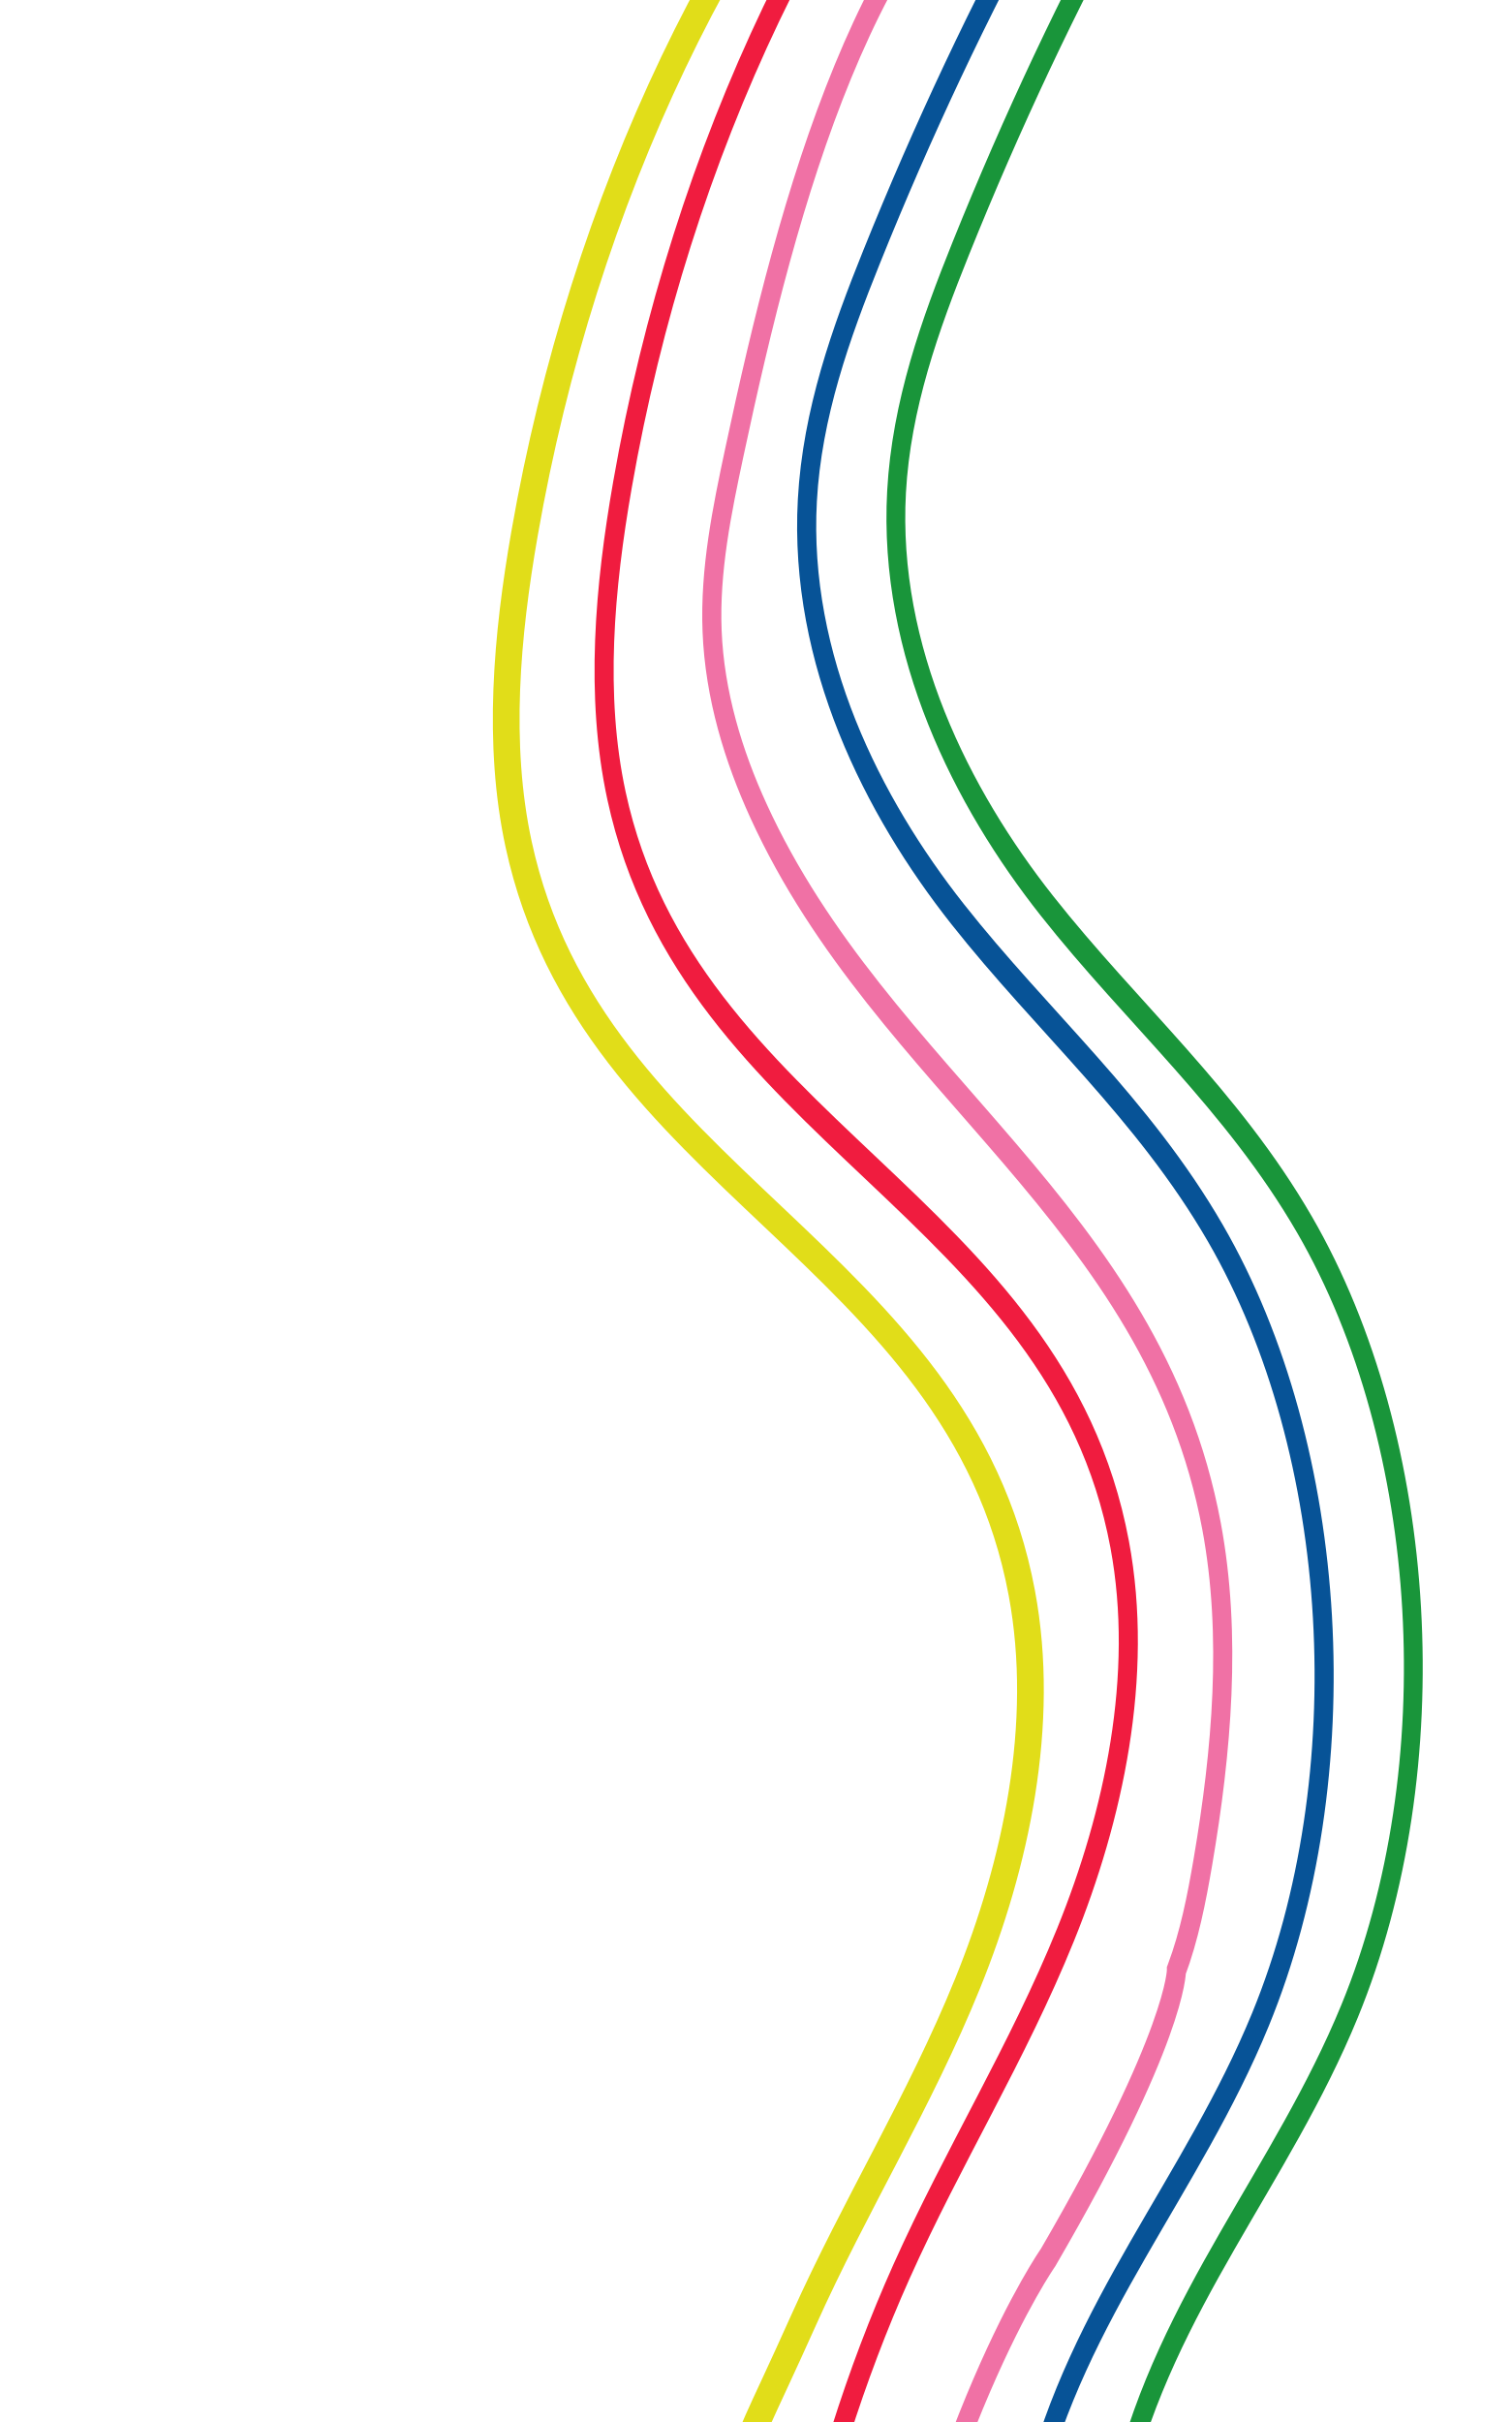
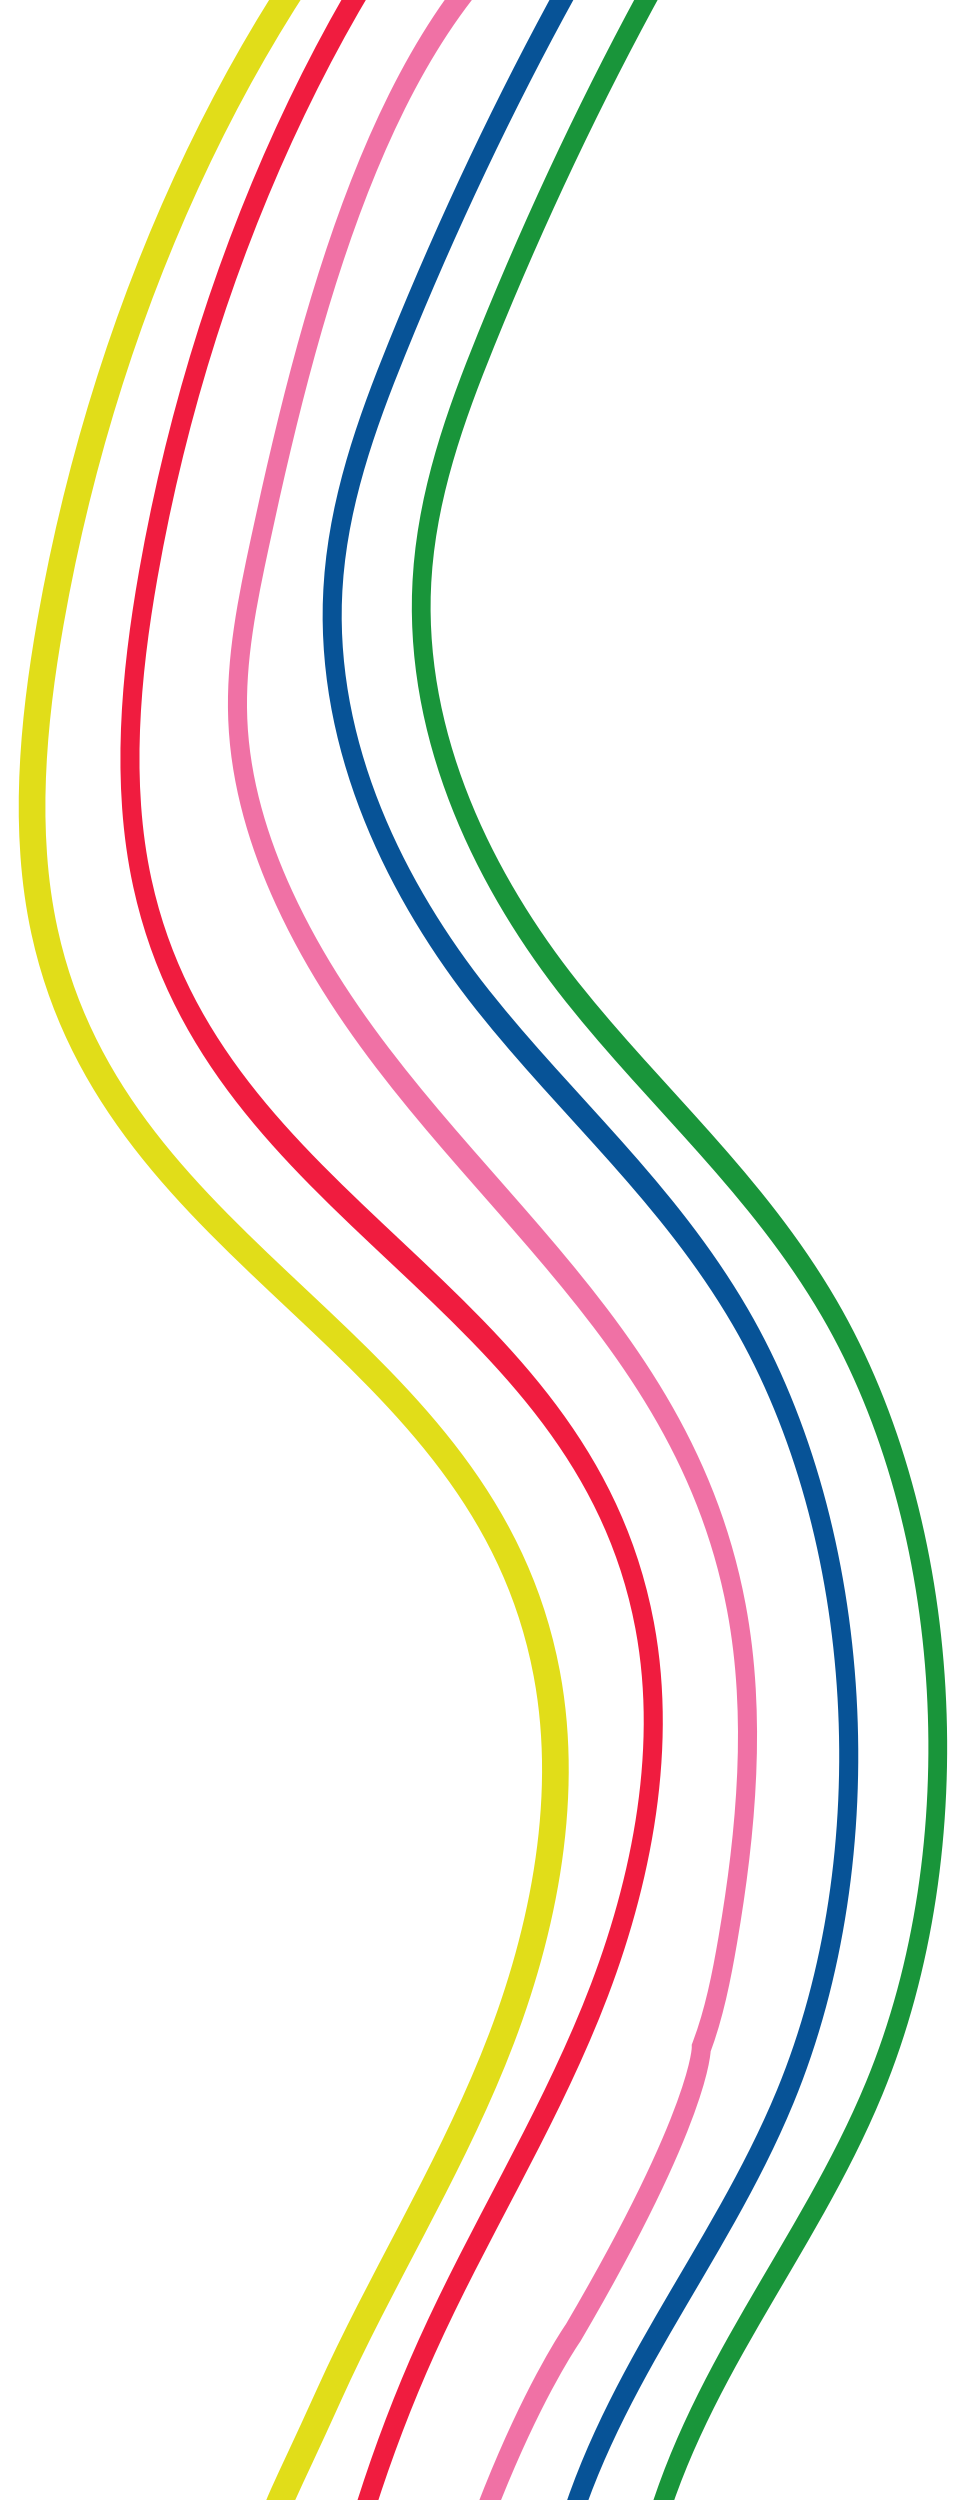
- <svg xmlns="http://www.w3.org/2000/svg" version="1.1" id="Layer_1" x="0" y="0" viewBox="-2065 -2000 420.662 778.229" xml:space="preserve" width="485.662" height="778.229">
+ <svg xmlns="http://www.w3.org/2000/svg" viewBox="0 0 272.214 804.892" width="314.276" height="804.892">
  <style>
-     .path {
-       stroke-dasharray: 1100;
-       animation: dash 2s linear forwards;
+     @keyframes dash {
+       0% {
+         stroke-dashoffset: 3300
+       }
+ 
+       50% {
+         stroke-dashoffset: 2200
+       }
+ 
+       to {
+         stroke-dashoffset: 1100
+       }
    }

-     @keyframes dash {
-       0% {
-         stroke-dashoffset: 3300;
-       }
-       50% {
-         stroke-dashoffset: 2200;
-       }
-       100% {
-         stroke-dashoffset: 1100;
-       }
+     .prefix__prefix__path {
+       stroke-dasharray: 1100;
+       animation: dash 2s linear forwards
    }
  </style>
-   <g id="g746" transform="translate(-764.576 60.464)">
-     <g id="g757" fill="none" stroke-miterlimit="10" stroke-linecap="round">
-       <path class="path" d="M-5980.28-2343.62c-7 111.33 26.21 224.77 92.15 314.74 20.08 27.4 44.08 53.4 75.26 66.87 103.78 44.83 229.02-65.89 331-17.12 39.62 18.95 65.47 58.74 80.86 99.87s22.3 84.94 35.86 126.71c24.25 74.68 70.18 142.18 130.75 192.15" clip-path="url(#SVGID_4_)" id="path858" transform="matrix(.46027 .75977 -.5466 .63979 468.268 3866.977)" stroke="#f01c3f" stroke-width="8.585" />
-       <path class="path" d="M-5943.26-2307.37c-23.16 83.74 24.48 169.27 72.3 241.8 10.8 16.39 22.02 33.03 37.7 44.84 16.65 12.55 37.32 18.79 57.98 21.57 103.26 13.9 214.22-51.72 308.25-6.83 33.02 15.77 58.78 43.52 80.59 72.91 7.38 9.95 14.47 20.26 19.17 31.72 0 0 16.4 13.32 33.9 104.01 0 0 7.28 74.78 77.62 171.84" clip-path="url(#SVGID_4_)" id="path860" transform="matrix(.46027 .75977 -.5466 .63979 476.268 3866.977)" stroke="#f071a5" stroke-width="8.585" />
-       <path class="path" d="M-5912.63-2296.63a1005.75 1005.75 0 0040.28 134.55c9.95 26.38 21.51 53.08 41.63 72.83 36.97 36.29 94.63 41.35 145.98 34.53 51.35-6.82 101.75-23.33 153.55-22.18 90.33 2.02 176.46 63.54 207.66 148.34 21.19 57.58 19.03 123.57 50.65 176.15" clip-path="url(#SVGID_4_)" id="path862" transform="matrix(.46027 .75977 -.5466 .63979 468.268 3866.977)" stroke="#075397" stroke-width="8.585" />
-       <path class="path" d="M-5888.89-2329.08a1005.75 1005.75 0 0040.28 134.55c9.95 26.38 21.51 53.08 41.63 72.83 36.97 36.29 94.63 41.35 145.98 34.53 51.35-6.82 101.75-23.33 153.55-22.18 90.33 2.02 176.46 63.54 207.66 148.34 21.19 57.58 19.03 123.57 50.65 176.15" clip-path="url(#SVGID_4_)" id="path864" transform="matrix(.46027 .75977 -.5466 .63979 468.268 3866.977)" stroke="#19953a" stroke-width="8.455" />
-       <path class="path" d="M-1034.713-2160.484c-64.074 65.909-110.794 163.718-129.62 271.379-5.735 32.786-8.9 67.655-1.91 99.963 23.263 107.53 141.426 131.847 161.707 240.53 7.879 42.227-1.972 87.324-17.37 125.331-15.398 38.007-36.163 71.287-52.754 108.313-29.657 66.204-14.205 19.457-13.64 97.446" id="path960" stroke="#e1dd19" stroke-width="8.585" />
-     </g>
+   <g fill="none" stroke-miterlimit="10" stroke-linecap="round">
+     <path class="prefix__prefix__path" d="M-5980.28-2343.62c-7 111.33 26.21 224.77 92.15 314.74 20.08 27.4 44.08 53.4 75.26 66.87 103.78 44.83 229.02-65.89 331-17.12 39.62 18.95 65.47 58.74 80.86 99.87s22.3 84.94 35.86 126.71c24.25 74.68 70.18 142.18 130.75 192.15" clip-path="url(#prefix__prefix__SVGID_4_)" transform="matrix(.4603 .7551 -.54665 .63586 1627.931 5921.143)" stroke="#f01c3f" stroke-width="8.585" />
+     <path class="prefix__prefix__path" d="M-5943.26-2307.37c-23.16 83.74 24.48 169.27 72.3 241.8 10.8 16.39 22.02 33.03 37.7 44.84 16.65 12.55 37.32 18.79 57.98 21.57 103.26 13.9 214.22-51.72 308.25-6.83 33.02 15.77 58.78 43.52 80.59 72.91 7.38 9.95 14.47 20.26 19.17 31.72 0 0 16.4 13.32 33.9 104.01 0 0 7.28 74.78 77.62 171.84" clip-path="url(#prefix__prefix__SVGID_4_)" transform="matrix(.4603 .7551 -.54665 .63586 1635.932 5921.143)" stroke="#f071a5" stroke-width="8.585" />
+     <path class="prefix__prefix__path" d="M-5912.63-2296.63a1005.75 1005.75 0 0040.28 134.55c9.95 26.38 21.51 53.08 41.63 72.83 36.97 36.29 94.63 41.35 145.98 34.53 51.35-6.82 101.75-23.33 153.55-22.18 90.33 2.02 176.46 63.54 207.66 148.34 21.19 57.58 19.03 123.57 50.65 176.15" clip-path="url(#prefix__prefix__SVGID_4_)" transform="matrix(.4603 .7551 -.54665 .63586 1627.931 5921.143)" stroke="#075397" stroke-width="8.585" />
+     <path class="prefix__prefix__path" d="M-5888.89-2329.08a1005.75 1005.75 0 0040.28 134.55c9.95 26.38 21.51 53.08 41.63 72.83 36.97 36.29 94.63 41.35 145.98 34.53 51.35-6.82 101.75-23.33 153.55-22.18 90.33 2.02 176.46 63.54 207.66 148.34 21.19 57.58 19.03 123.57 50.65 176.15" clip-path="url(#prefix__prefix__SVGID_4_)" transform="matrix(.4603 .7551 -.54665 .63586 1627.931 5921.143)" stroke="#19953a" stroke-width="8.455" />
+     <path class="prefix__prefix__path" d="M-1034.713-2160.484c-64.074 65.909-110.794 163.718-129.62 271.379-5.735 32.786-8.9 67.655-1.91 99.963 23.263 107.53 141.426 131.847 161.707 240.53 7.879 42.227-1.972 87.324-17.37 125.331-15.398 38.007-36.163 71.287-52.754 108.313-29.657 66.204-14.205 19.457-13.64 97.446" stroke="#e1dd19" stroke-width="8.585" transform="matrix(1.00008 0 0 .99385 1159.624 2077.943)" />
  </g>
</svg>
